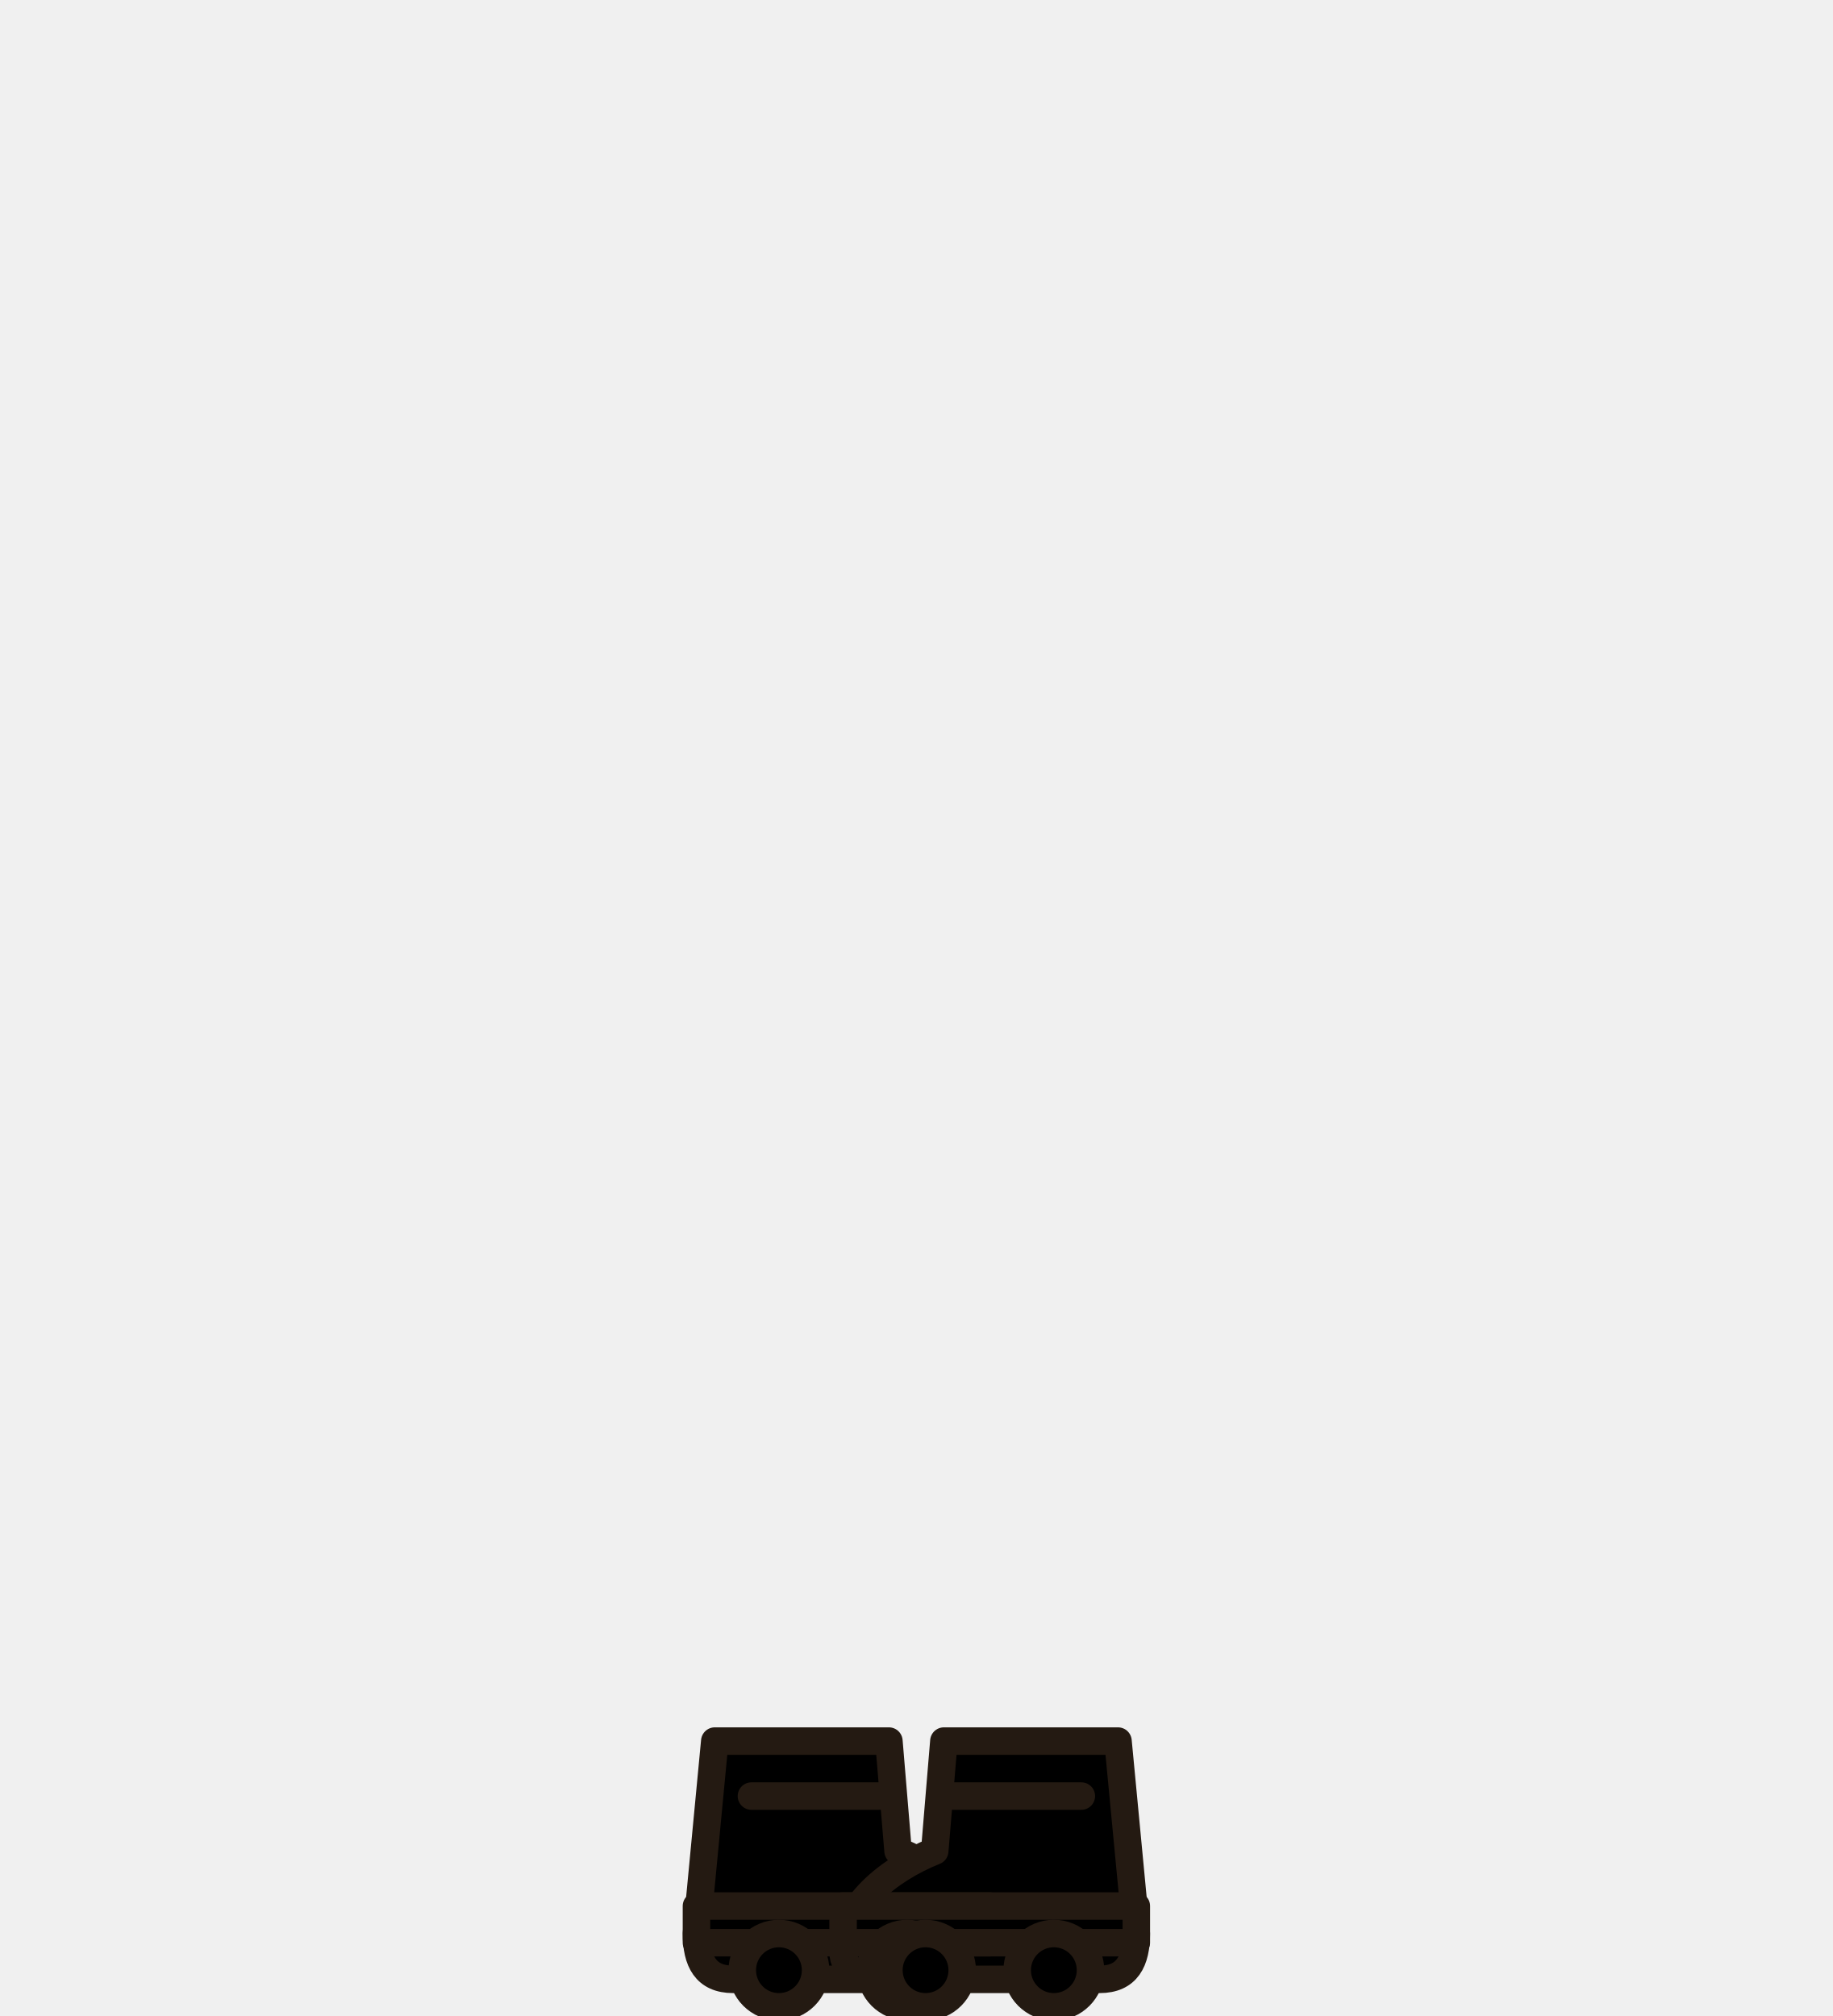
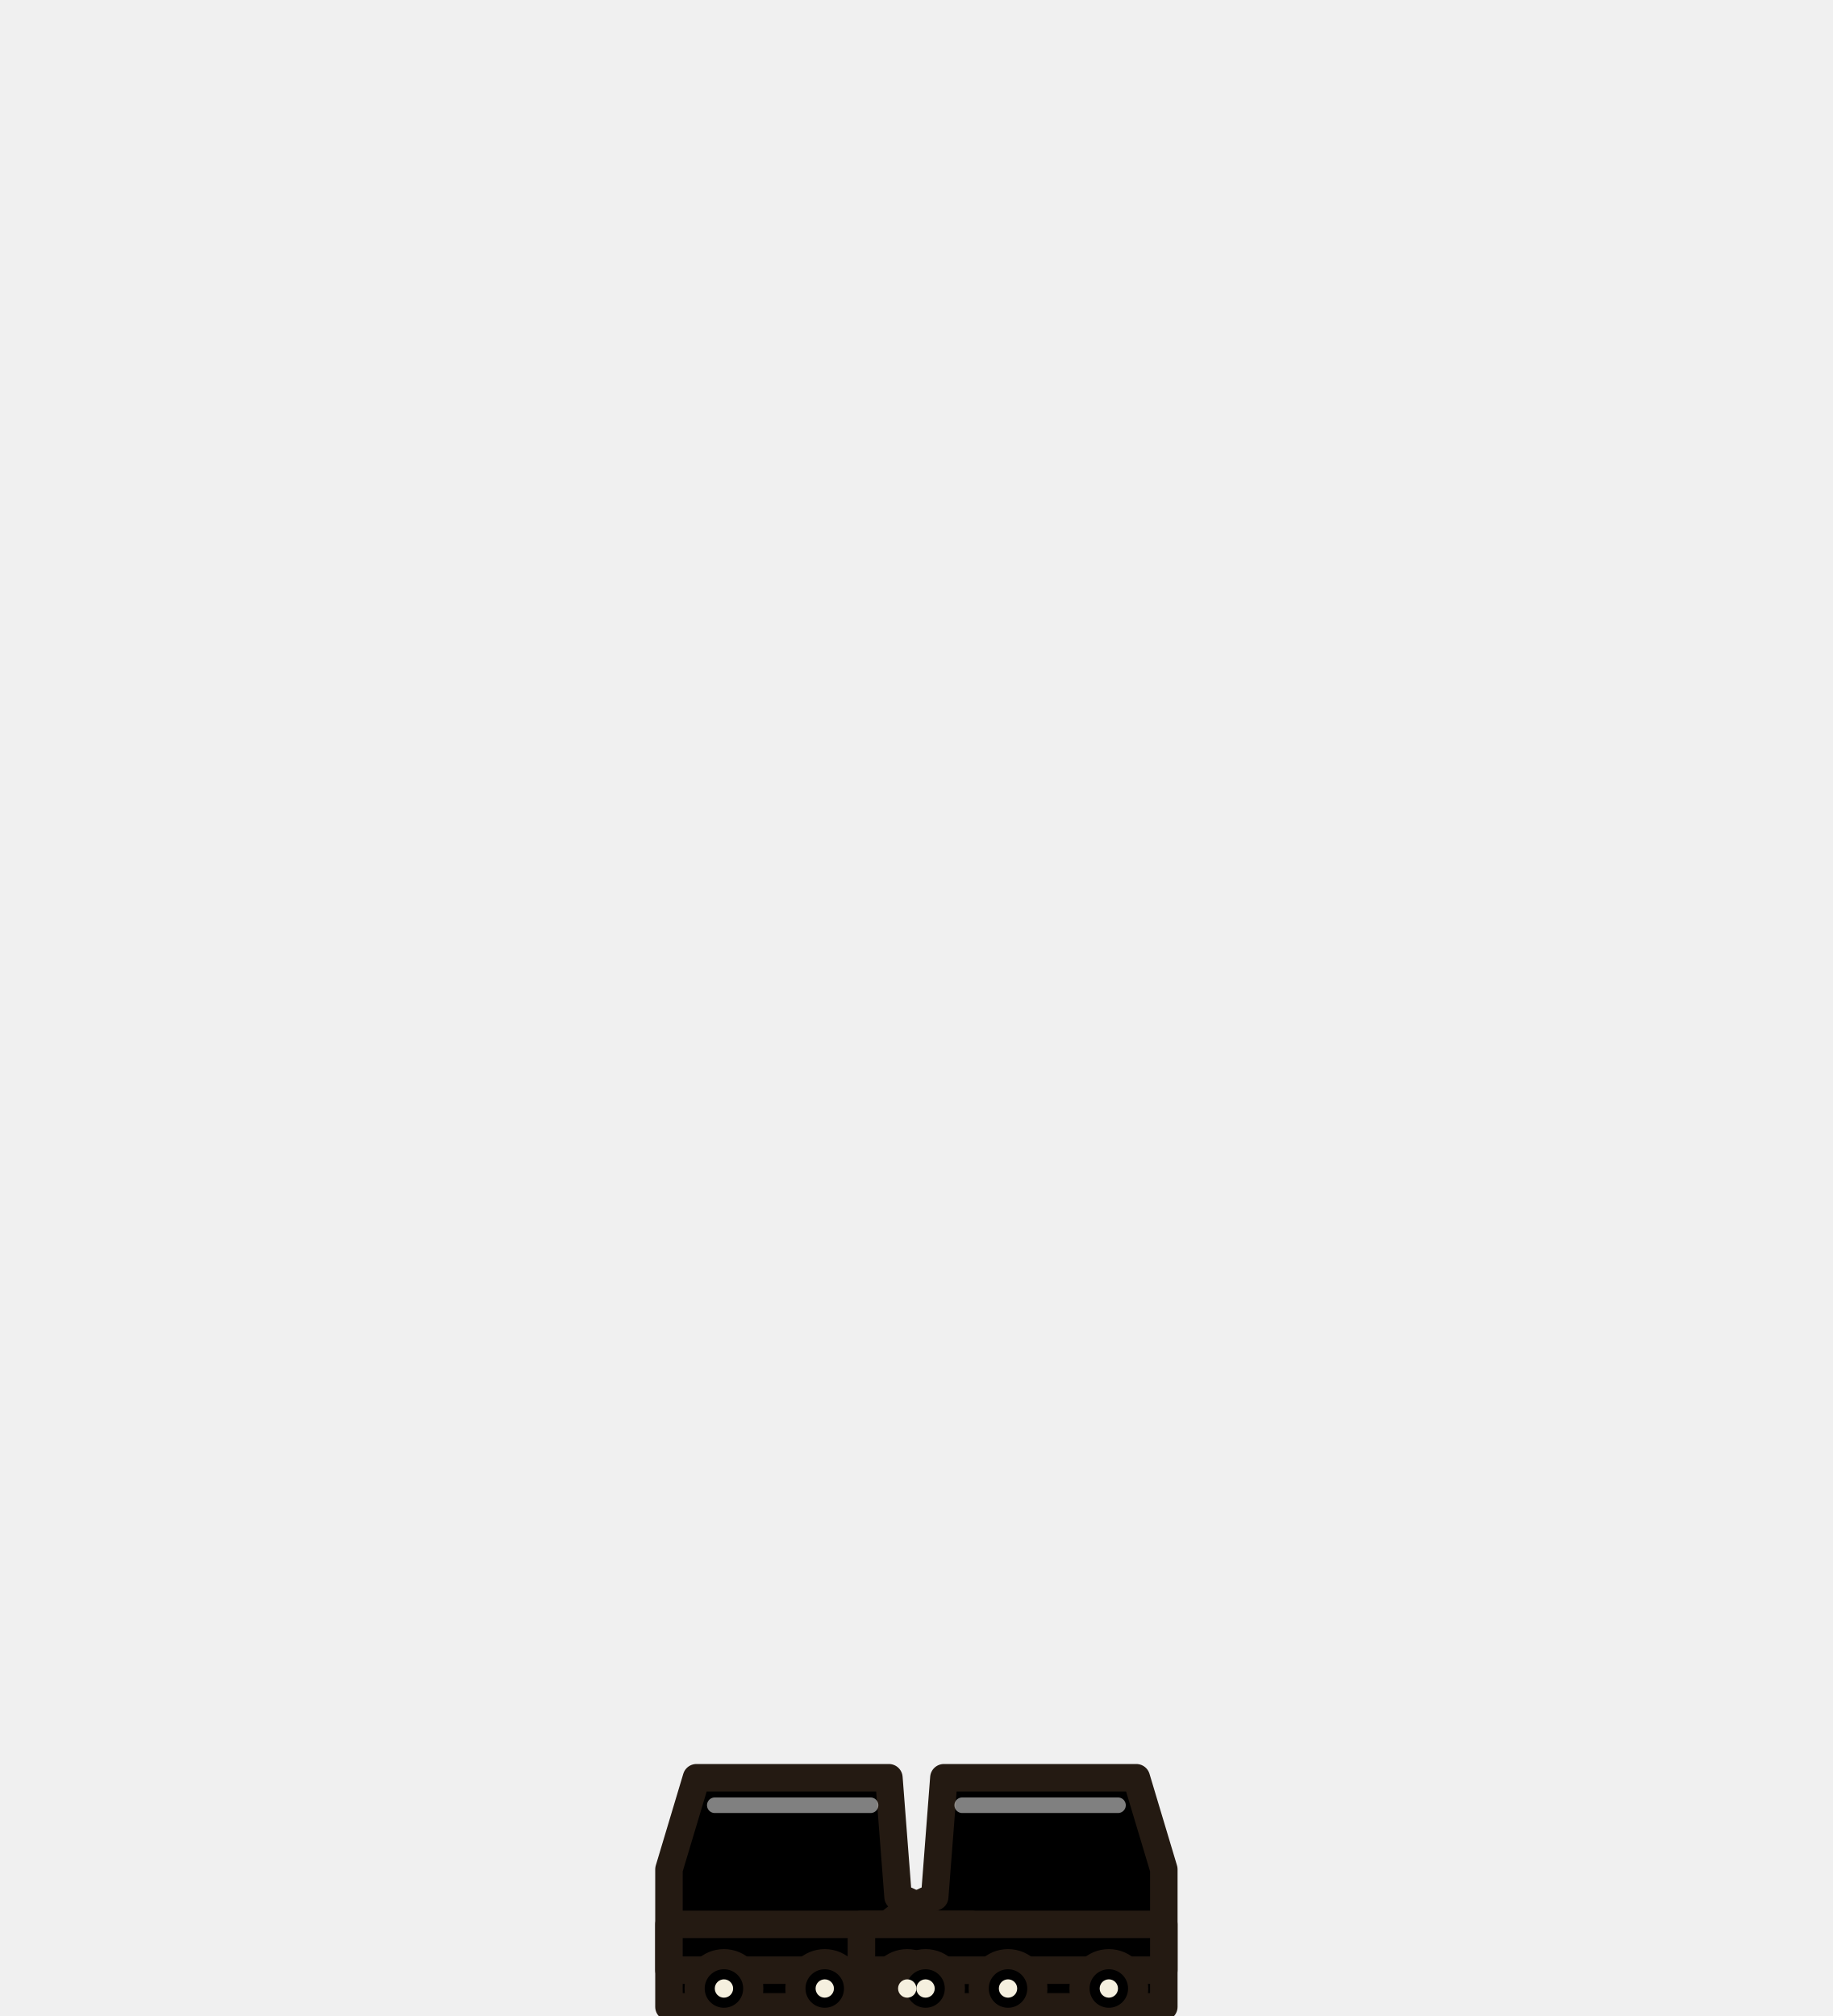
<svg xmlns="http://www.w3.org/2000/svg" width="200" height="220" viewBox="0 0 200 220">
-   <g stroke="#241a12" stroke-width="3" stroke-linejoin="round" stroke-linecap="round">
-     <path d="M78 190 L97 190 L98 202 C103 204 108 208 108 213 C108 215 106 216 103 216 L80 216 C77 216 76 214 76 211 Z" fill="{{shoes}}" />
-     <path d="M122 190 L103 190 L102 202 C97 204 92 208 92 213 C92 215 94 216 97 216 L120 216 C123 216 124 214 124 211 Z" fill="{{shoes}}" />
-     <path d="M76 208 L108 208 L108 212 L76 212 Z" fill="{{shoesDark}}" />
-     <path d="M124 208 L92 208 L92 212 L124 212 Z" fill="{{shoesDark}}" />
-     <circle cx="85" cy="215" r="4" fill="{{shoesDark}}" />
-     <circle cx="99" cy="215" r="4" fill="{{shoesDark}}" />
-     <circle cx="115" cy="215" r="4" fill="{{shoesDark}}" />
-     <circle cx="101" cy="215" r="4" fill="{{shoesDark}}" />
-     <path d="M82 196 L96 196 M104 196 L118 196" fill="none" stroke="{{shoesDark}}" />
+   <g transform="translate(0,3)">
+     <g stroke="#241a12" stroke-width="3" stroke-linejoin="round" stroke-linecap="round">
+       <path d="M76 191 L97 191 L98 204 C103 206 106 209 106 213 L106 216 L73 216 L73 201 Z" fill="{{shoes}}" />
+       <path d="M124 191 L103 191 L102 204 C97 206 94 209 94 213 L94 216 L127 216 L127 201 Z" fill="{{shoes}}" />
+       <path d="M73 207 L106 207 L106 212 L73 212 Z" fill="{{shoesDark}}" />
+       <path d="M127 207 L94 207 L94 212 L127 212 Z" fill="{{shoesDark}}" />
+     </g>
+     <g fill="{{shoesDark}}" stroke="#241a12" stroke-width="2.2">
+       <circle cx="79" cy="214" r="3.2" />
+       <circle cx="90" cy="214" r="3.2" />
+       <circle cx="99" cy="214" r="3.2" />
+       <circle cx="121" cy="214" r="3.2" />
+       <circle cx="110" cy="214" r="3.2" />
+       <circle cx="101" cy="214" r="3.2" />
+     </g>
+     <g fill="#f5f0df" stroke="none">
+       <circle cx="79" cy="214" r="1" />
+       <circle cx="90" cy="214" r="1" />
+       <circle cx="99" cy="214" r="1" />
+       <circle cx="121" cy="214" r="1" />
+       <circle cx="110" cy="214" r="1" />
+       <circle cx="101" cy="214" r="1" />
+     </g>
+     <g fill="none" stroke="{{shoesDark}}" stroke-width="2" stroke-linecap="round">
+       <path d="M80 198 L95 198" />
+       <path d="M120 198 L105 198" />
+     </g>
+     <g stroke="#ffffff" stroke-width="1.7" stroke-linecap="round" opacity="0.5">
+       <path d="M78 194 L95 194" />
+       <path d="M122 194 L105 194" />
+     </g>
  </g>
</svg>
